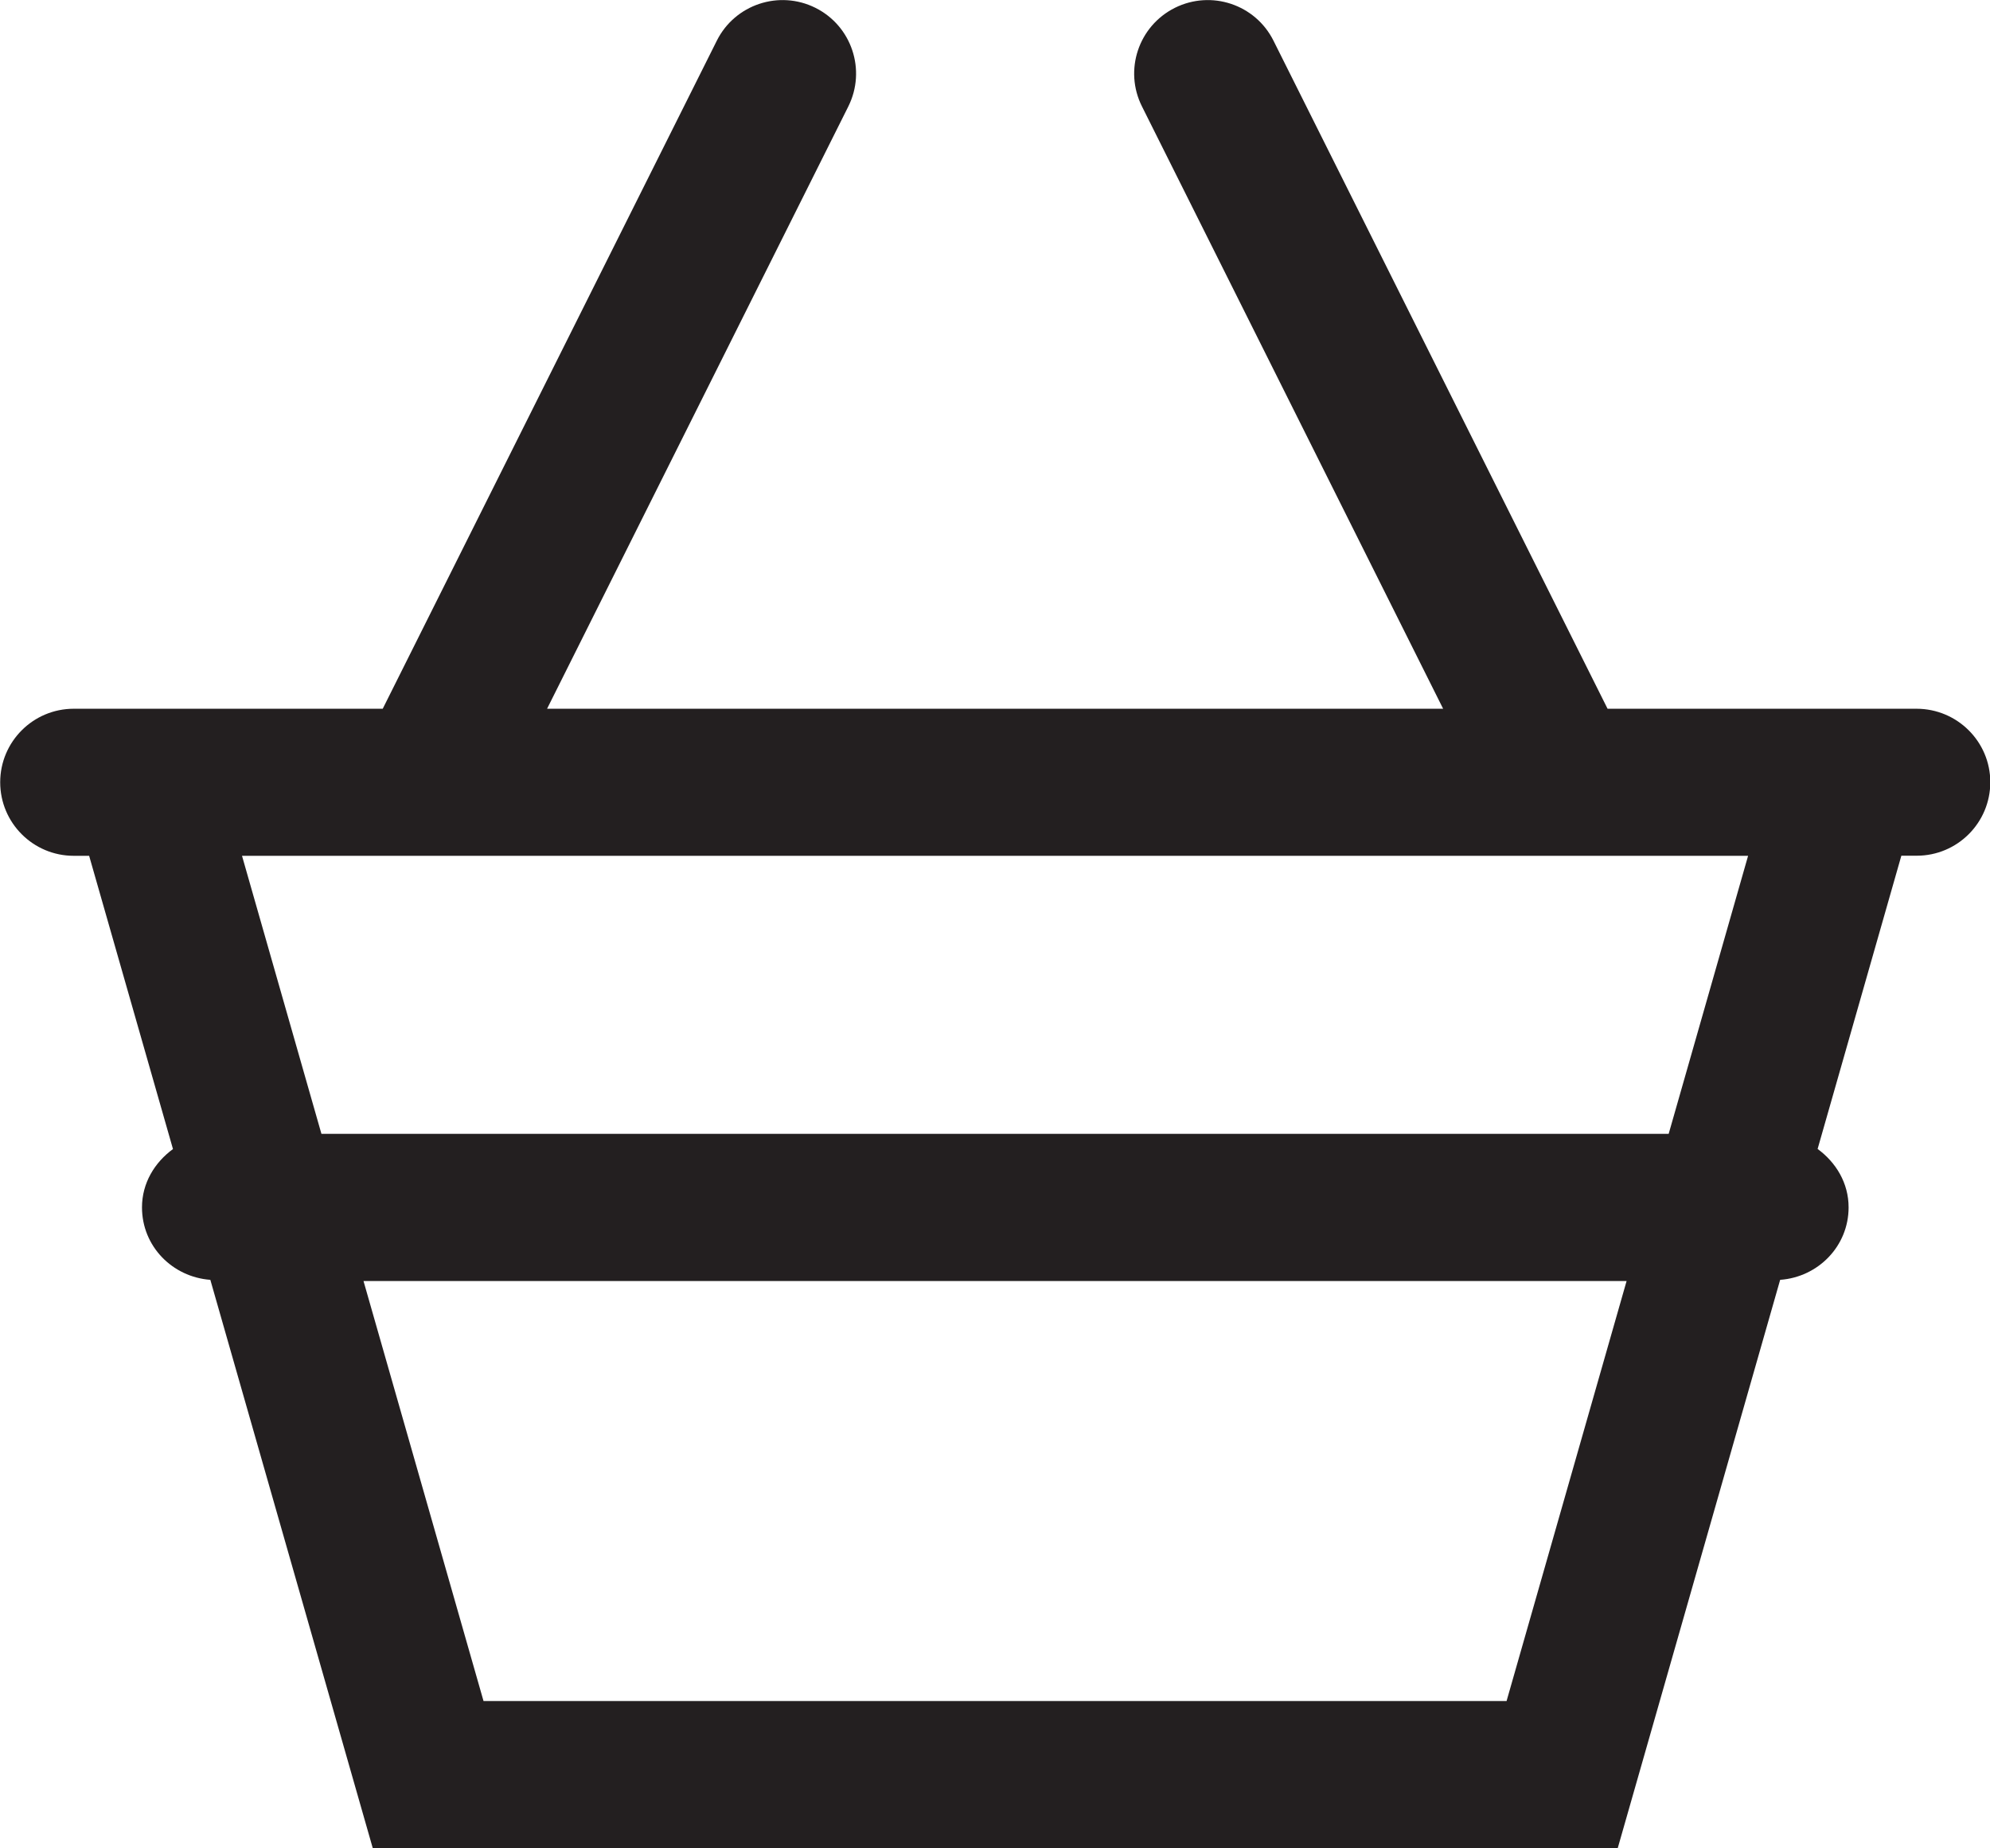
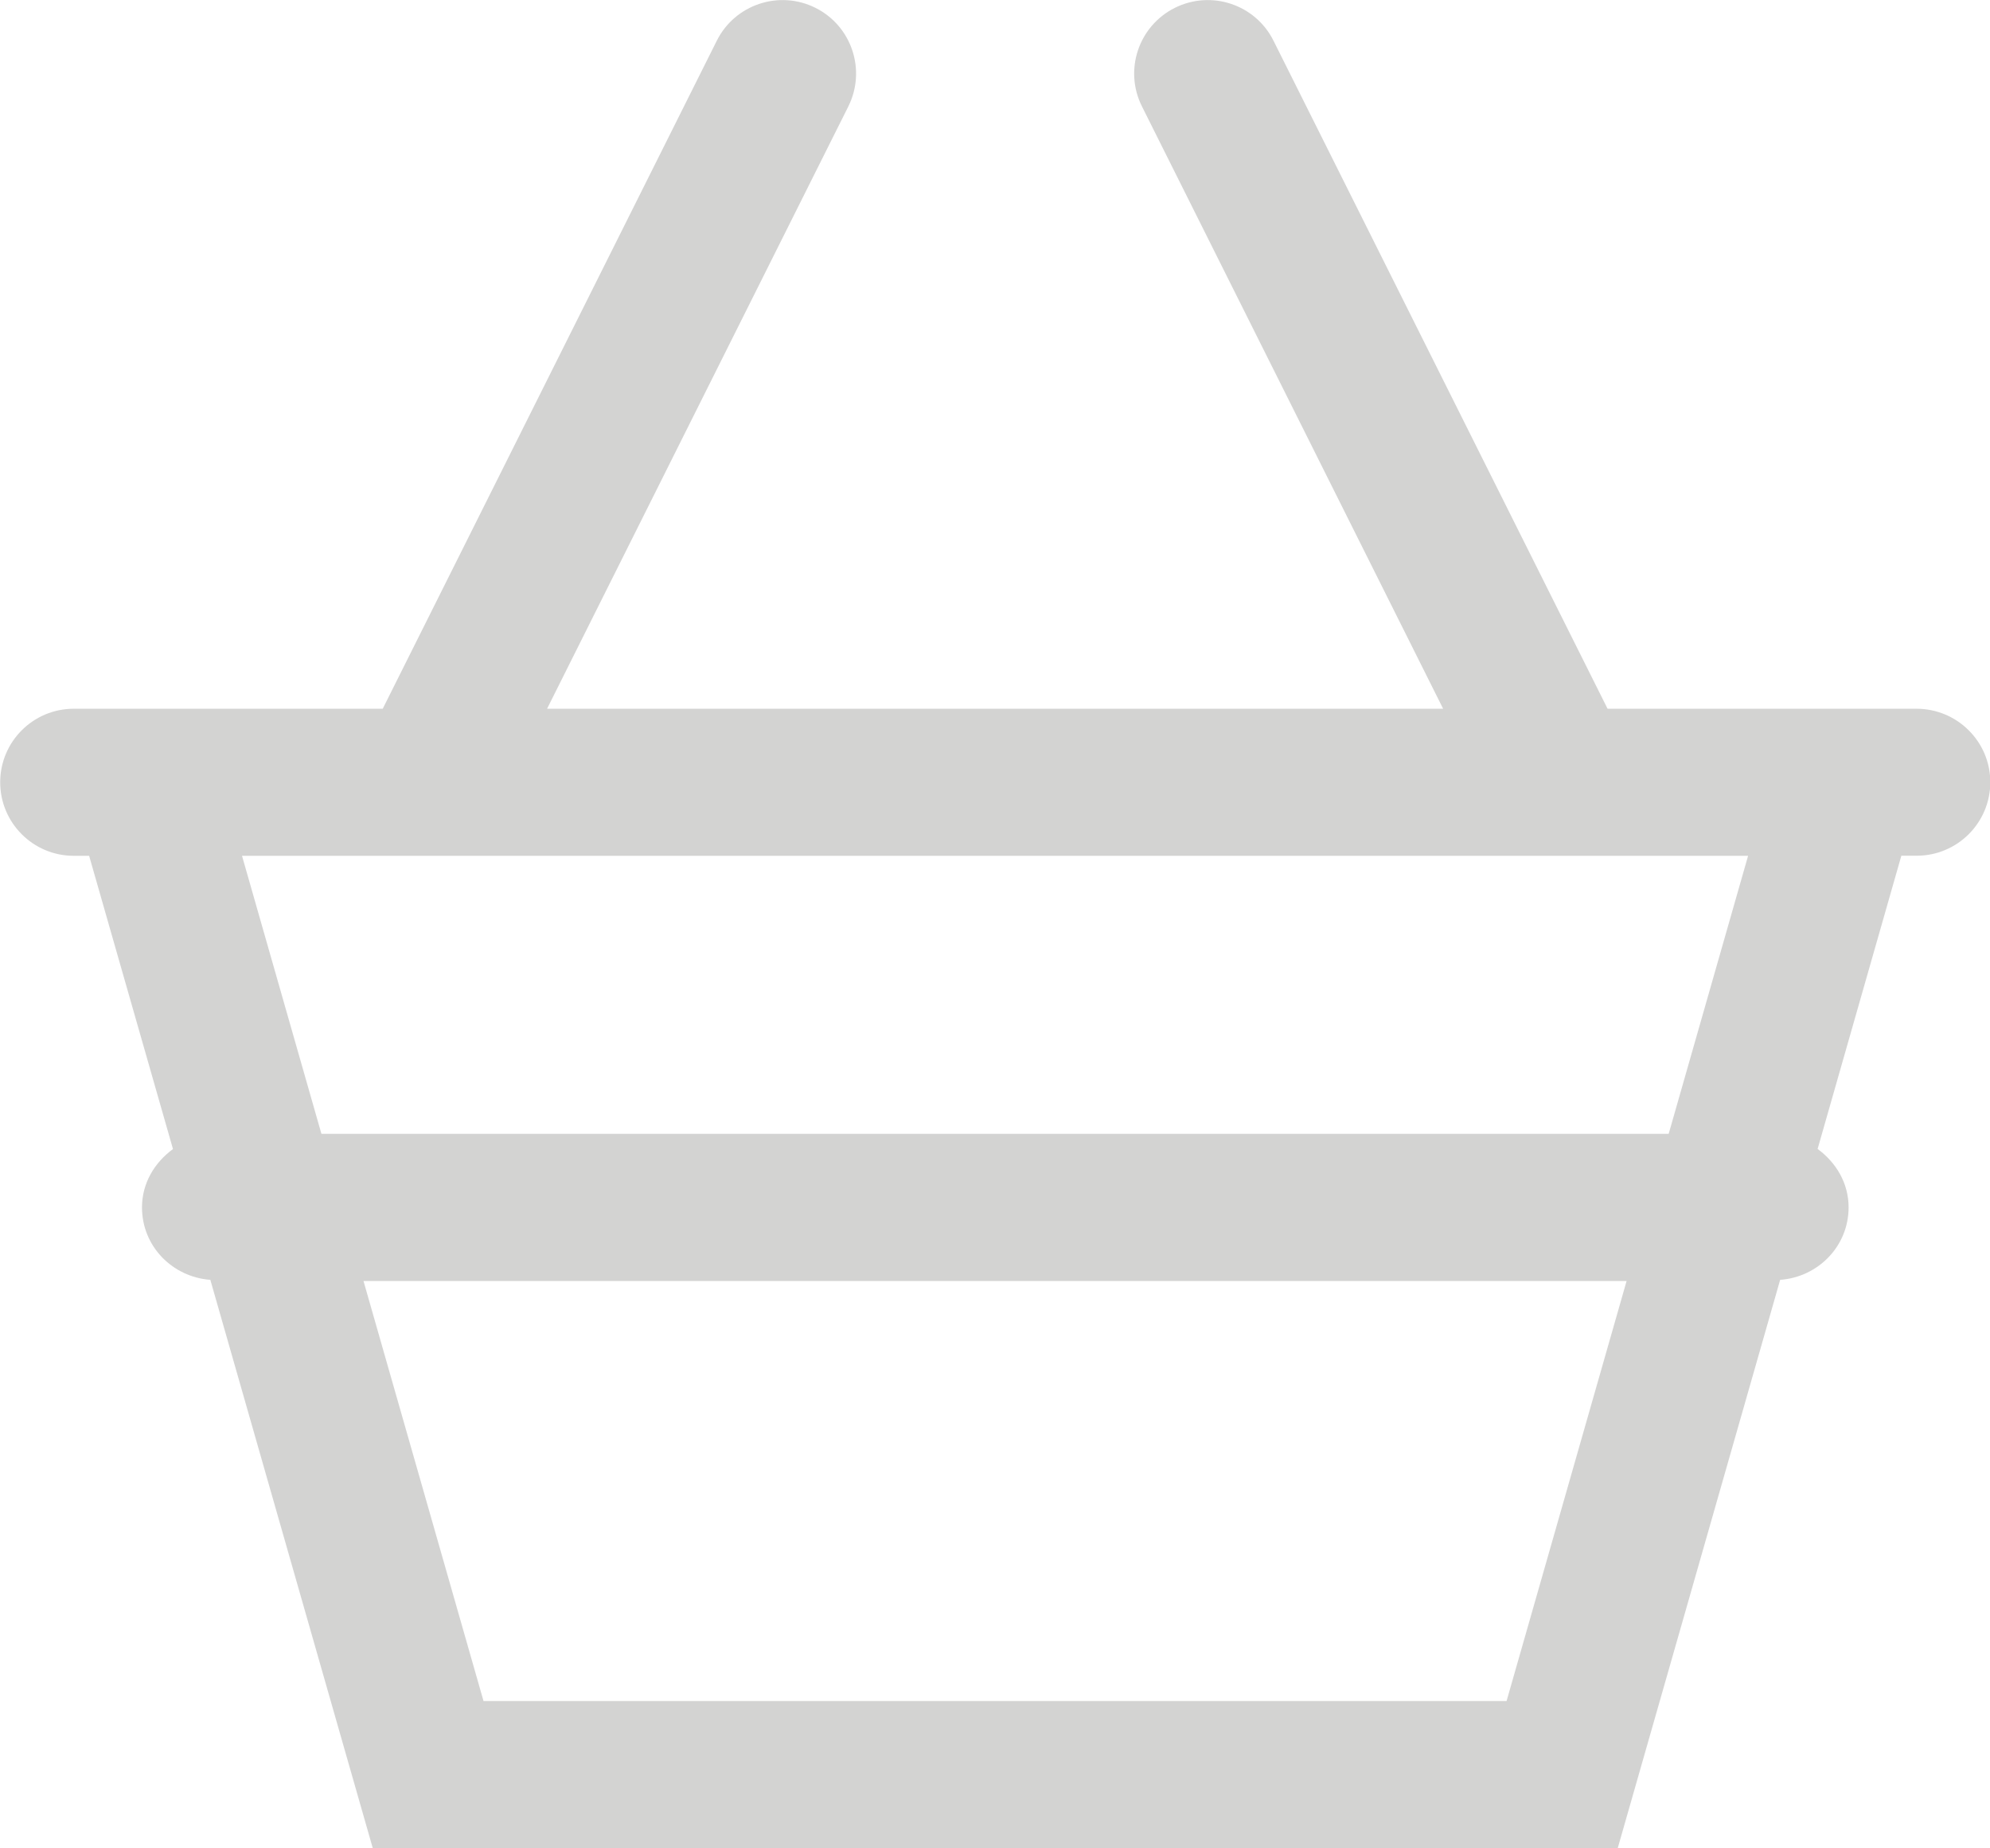
<svg xmlns="http://www.w3.org/2000/svg" version="1.1" id="Layer_1" x="0px" y="0px" width="20.294px" height="18.849px" viewBox="264.205 370.961 20.294 18.849" enable-background="new 264.205 370.961 20.294 18.849" xml:space="preserve">
-   <path fill="#231F20" d="M283.75,378.19h-3.151l-3.407-6.814c-0.185-0.37-0.634-0.52-1.006-0.335 c-0.371,0.186-0.521,0.636-0.335,1.006l3.071,6.143h-9.138l3.072-6.143c0.185-0.371,0.035-0.821-0.335-1.006 c-0.37-0.185-0.821-0.035-1.006,0.335l-3.407,6.814h-3.151c-0.414,0-0.75,0.336-0.75,0.75s0.336,0.75,0.75,0.75h0.157l0.855,2.991 c-0.187,0.137-0.316,0.347-0.316,0.595c0,0.396,0.309,0.71,0.697,0.739l1.656,5.795h12.697l1.656-5.795 c0.388-0.028,0.698-0.344,0.698-0.739c0-0.249-0.129-0.459-0.316-0.596l0.854-2.991h0.157c0.414,0,0.75-0.336,0.75-0.75 S284.164,378.19,283.75,378.19z M279.569,388.311h-10.433l-1.224-4.284h12.881L279.569,388.311z M281.222,382.526h-13.739 l-0.81-2.836h15.359L281.222,382.526z" />
+   <path fill="#d3d3d2" d="M283.75,378.19h-3.151l-3.407-6.814c-0.185-0.37-0.634-0.52-1.006-0.335 c-0.371,0.186-0.521,0.636-0.335,1.006l3.071,6.143h-9.138l3.072-6.143c0.185-0.371,0.035-0.821-0.335-1.006 c-0.37-0.185-0.821-0.035-1.006,0.335l-3.407,6.814h-3.151c-0.414,0-0.75,0.336-0.75,0.75s0.336,0.75,0.75,0.75h0.157l0.855,2.991 c-0.187,0.137-0.316,0.347-0.316,0.595c0,0.396,0.309,0.71,0.697,0.739l1.656,5.795h12.697l1.656-5.795 c0.388-0.028,0.698-0.344,0.698-0.739c0-0.249-0.129-0.459-0.316-0.596l0.854-2.991h0.157c0.414,0,0.75-0.336,0.75-0.75 S284.164,378.19,283.75,378.19z M279.569,388.311h-10.433l-1.224-4.284h12.881L279.569,388.311z M281.222,382.526h-13.739 l-0.81-2.836h15.359L281.222,382.526z" />
</svg>
